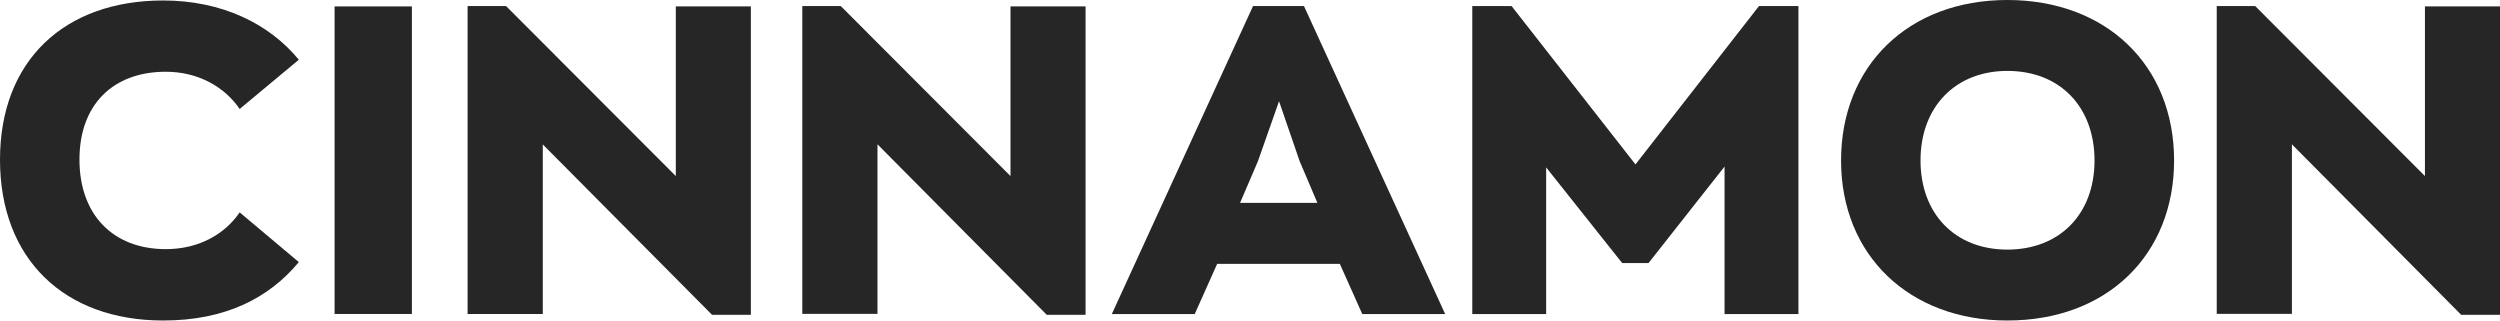
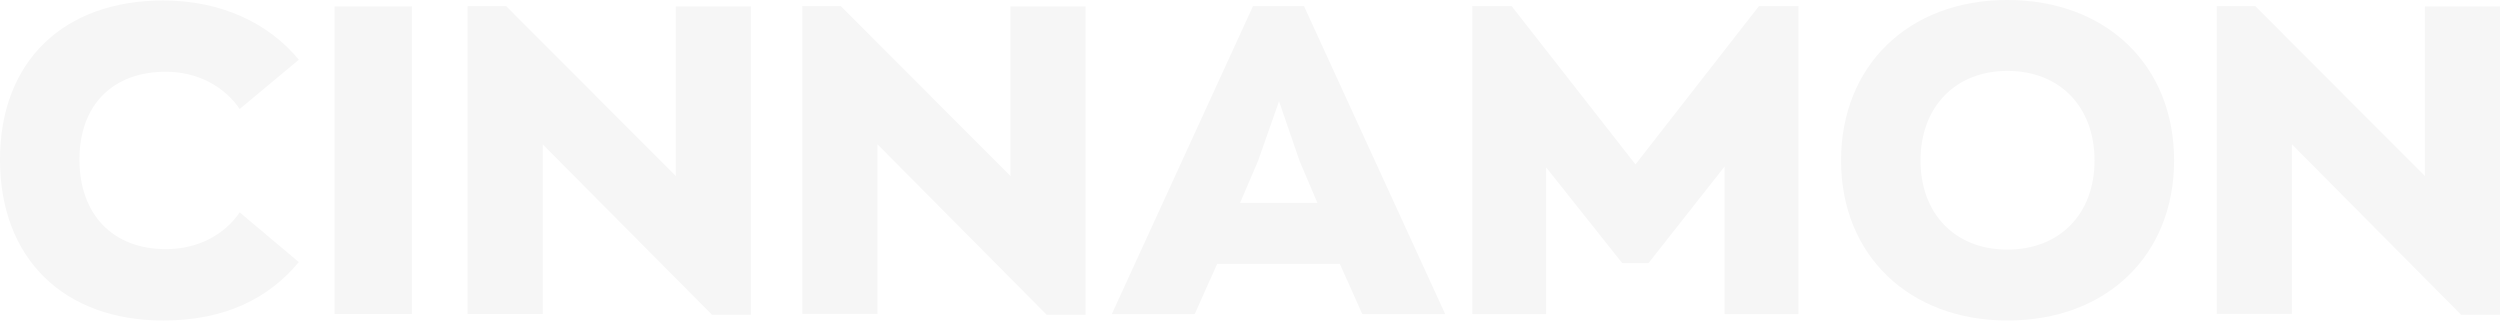
<svg xmlns="http://www.w3.org/2000/svg" width="351" height="45" viewBox="0 0 351 45" fill="none">
-   <path d="M0 22.417C0 8.503 9.038 0.067 22.912 0.067C31.1 0.067 37.77 3.291 41.955 8.386L33.651 15.301C31.583 12.261 27.898 10.073 23.279 10.073C15.875 10.073 11.156 14.683 11.156 22.4C11.156 30.167 15.892 34.978 23.279 34.978C27.948 34.978 31.583 32.856 33.651 29.816L41.955 36.798C37.77 41.843 31.65 45 22.912 45C9.038 45 0 36.381 0 22.417Z" fill="#262626" />
-   <path d="M46.975 0.902H57.83V44.081H46.975V0.902Z" fill="#262626" />
-   <path d="M105.422 0.902V44.197H99.969L76.207 20.278V44.081H65.651V0.852H71.054L94.883 24.721V0.902H105.422Z" fill="#262626" />
-   <path d="M152.413 0.902V44.197H146.96L123.198 20.261V44.064H112.643V0.852H118.045L141.874 24.721V0.902H152.413Z" fill="#262626" />
-   <path d="M188.114 37.048H170.889L167.737 44.097H156.098L175.925 0.852H183.078L202.905 44.097H191.266L188.114 37.048ZM174.107 28.48H184.963L182.478 22.65L179.577 14.215L176.608 22.65L174.107 28.48Z" fill="#262626" />
-   <path d="M252.499 0.852V44.097H242.127V23.385L231.454 36.931H227.752L217.08 23.502V44.097H206.708V0.852H212.228L229.62 23.084L246.962 0.852H252.499Z" fill="#262626" />
-   <path d="M258.485 22.533C258.485 9.287 267.89 0 281.831 0C295.655 0 305.243 9.103 305.243 22.533C305.243 35.712 295.905 44.999 281.831 44.999C268.124 44.999 258.485 35.896 258.485 22.533ZM294.071 22.533C294.071 15.066 289.285 9.955 281.831 9.955C274.61 9.955 269.641 14.933 269.641 22.533C269.641 29.949 274.427 35.044 281.831 35.044C289.168 35.044 294.071 30.066 294.071 22.533Z" fill="#262626" />
-   <path d="M351 0.902V44.197H345.547L321.785 20.261V44.064H311.229V0.852H316.632L340.461 24.721V0.902H351Z" fill="#262626" />
+   <path d="M0 22.417C0 8.503 9.038 0.067 22.912 0.067C31.1 0.067 37.77 3.291 41.955 8.386L33.651 15.301C31.583 12.261 27.898 10.073 23.279 10.073C15.875 10.073 11.156 14.683 11.156 22.4C11.156 30.167 15.892 34.978 23.279 34.978C27.948 34.978 31.583 32.856 33.651 29.816L41.955 36.798C37.77 41.843 31.65 45 22.912 45C9.038 45 0 36.381 0 22.417Z" fill="#f6f6f6" />
+   <path d="M46.975 0.902H57.83V44.081H46.975V0.902Z" fill="#f6f6f6" />
+   <path d="M105.422 0.902V44.197H99.969L76.207 20.278V44.081H65.651V0.852H71.054L94.883 24.721V0.902H105.422Z" fill="#f6f6f6" />
+   <path d="M152.413 0.902V44.197H146.96L123.198 20.261V44.064H112.643V0.852H118.045L141.874 24.721V0.902H152.413Z" fill="#f6f6f6" />
+   <path d="M188.114 37.048H170.889L167.737 44.097H156.098L175.925 0.852H183.078L202.905 44.097H191.266L188.114 37.048ZM174.107 28.48H184.963L182.478 22.65L179.577 14.215L176.608 22.65L174.107 28.48Z" fill="#f6f6f6" />
+   <path d="M252.499 0.852V44.097H242.127V23.385L231.454 36.931H227.752L217.08 23.502V44.097H206.708V0.852H212.228L229.62 23.084L246.962 0.852H252.499Z" fill="#f6f6f6" />
+   <path d="M258.485 22.533C258.485 9.287 267.89 0 281.831 0C295.655 0 305.243 9.103 305.243 22.533C305.243 35.712 295.905 44.999 281.831 44.999C268.124 44.999 258.485 35.896 258.485 22.533ZM294.071 22.533C294.071 15.066 289.285 9.955 281.831 9.955C274.61 9.955 269.641 14.933 269.641 22.533C269.641 29.949 274.427 35.044 281.831 35.044C289.168 35.044 294.071 30.066 294.071 22.533Z" fill="#f6f6f6" />
+   <path d="M351 0.902V44.197H345.547L321.785 20.261V44.064H311.229V0.852H316.632L340.461 24.721V0.902H351Z" fill="#f6f6f6" />
</svg>
